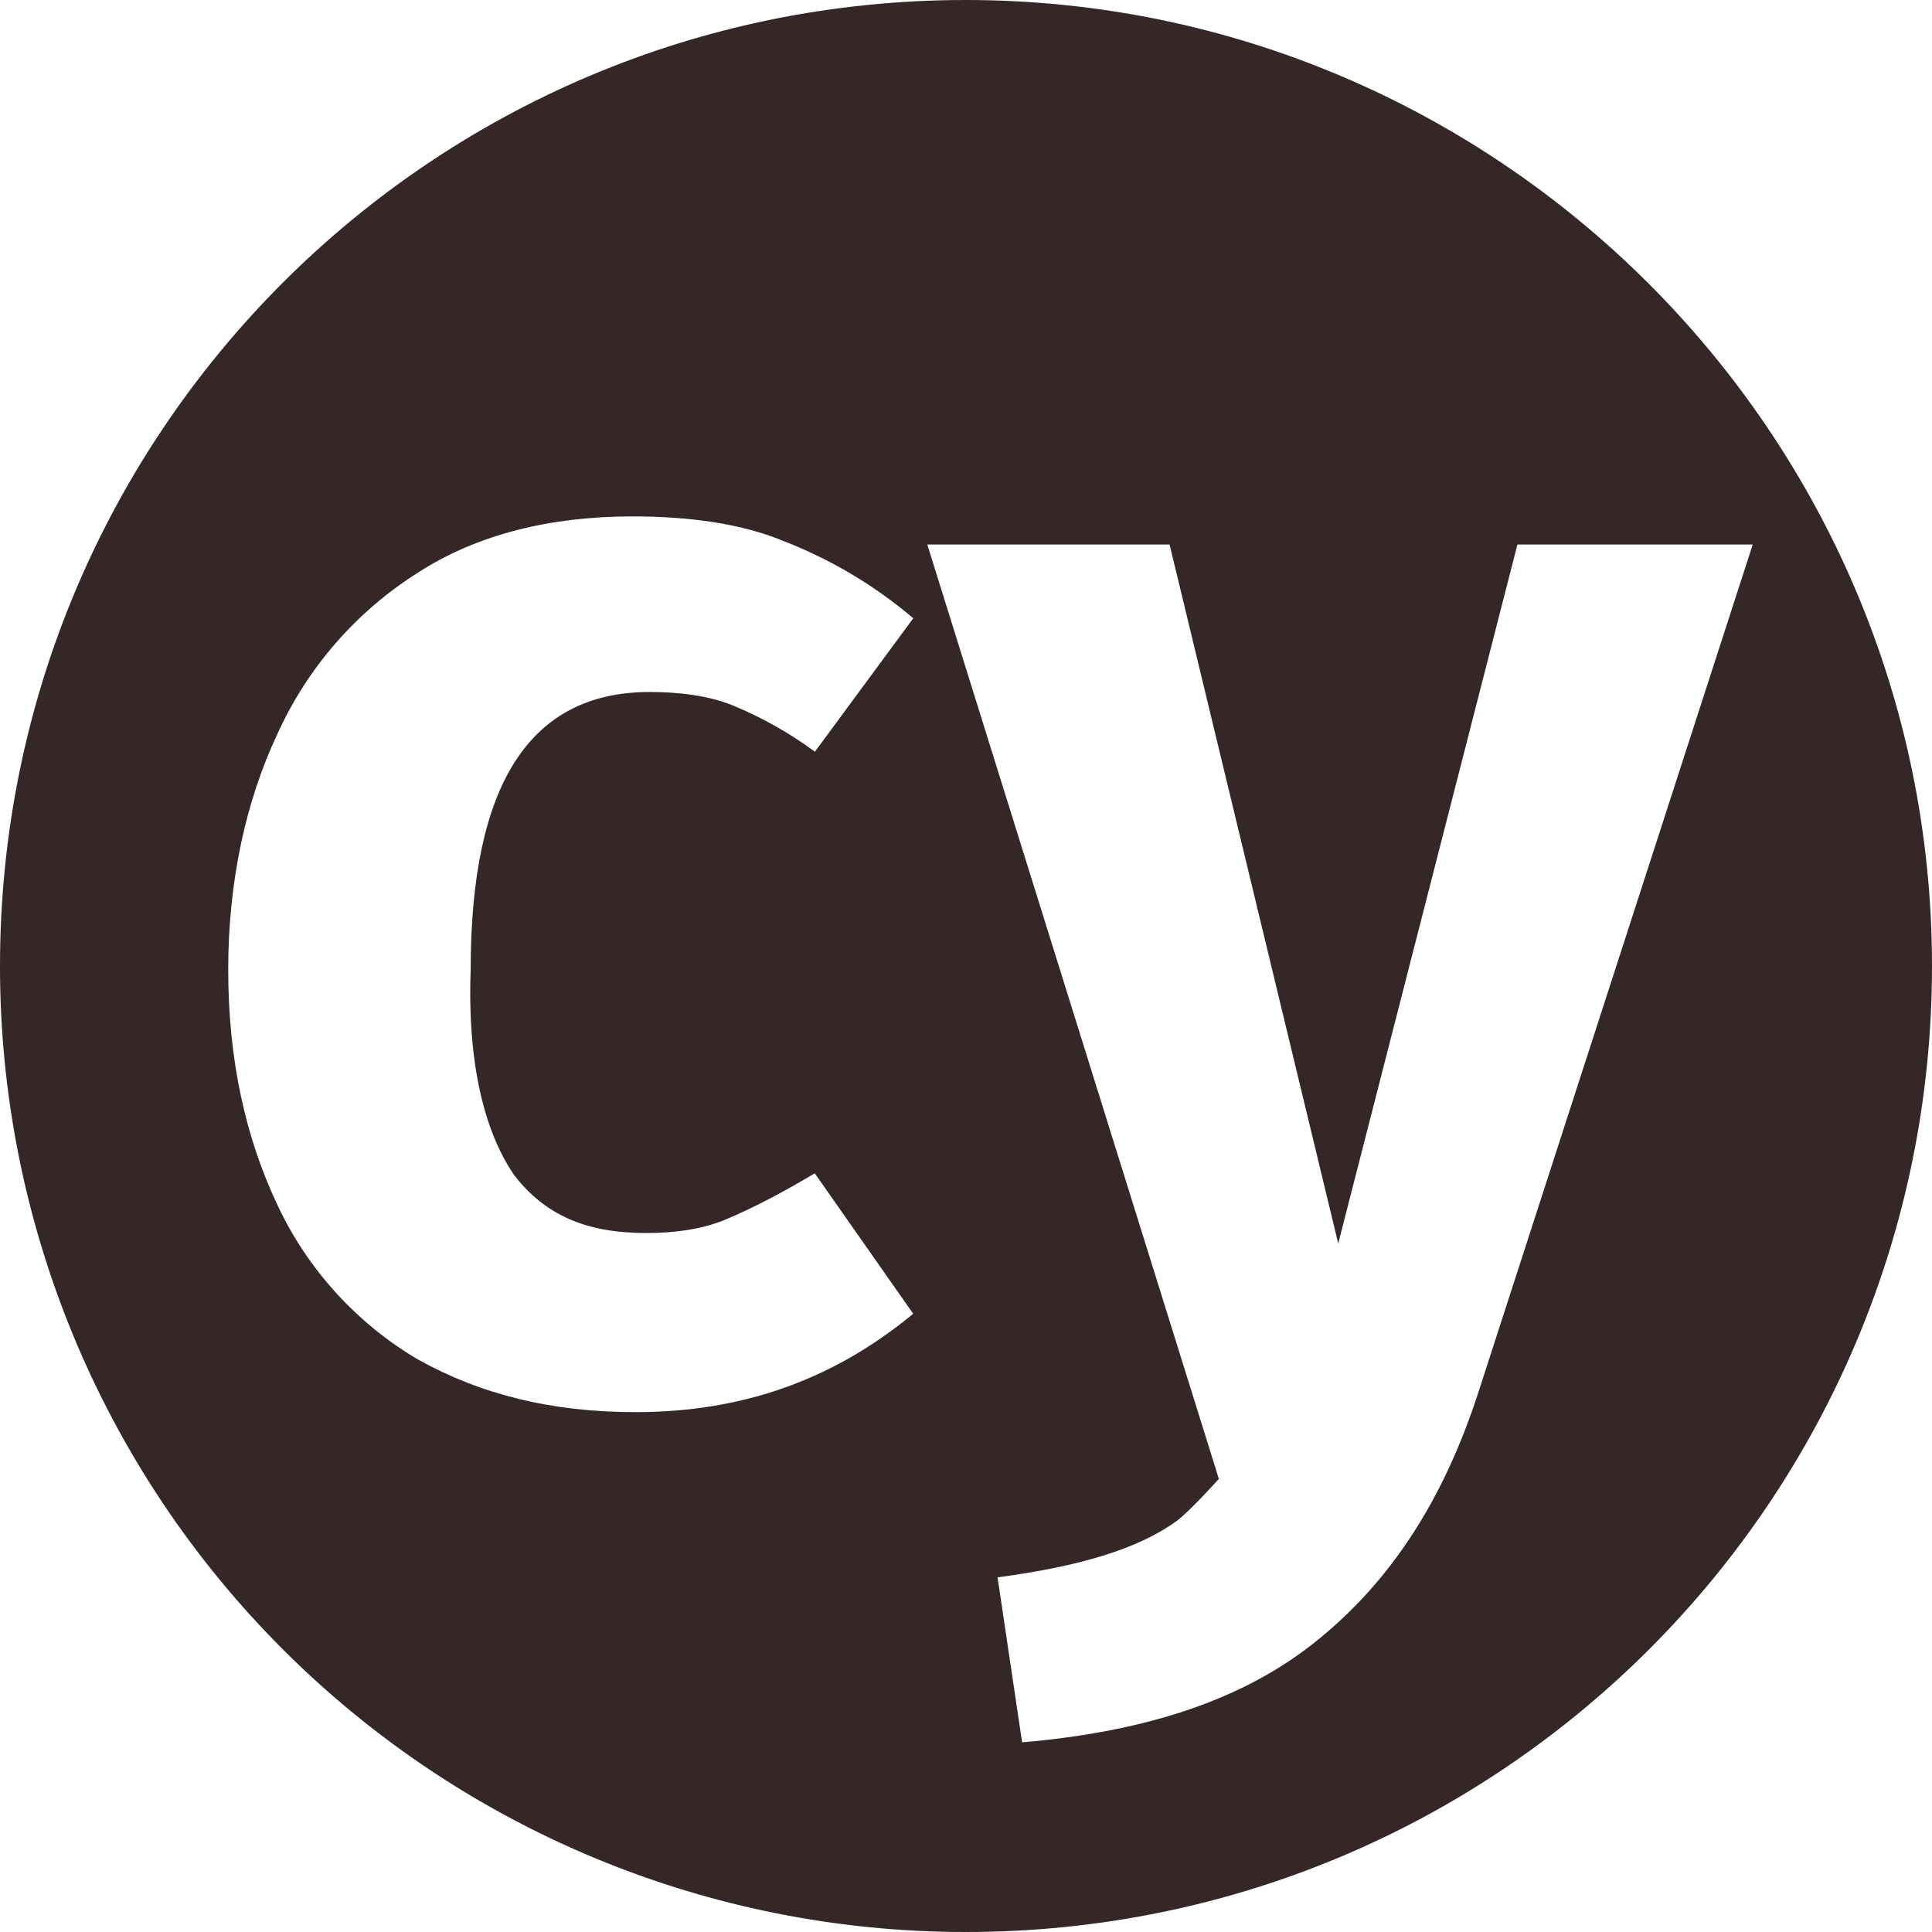
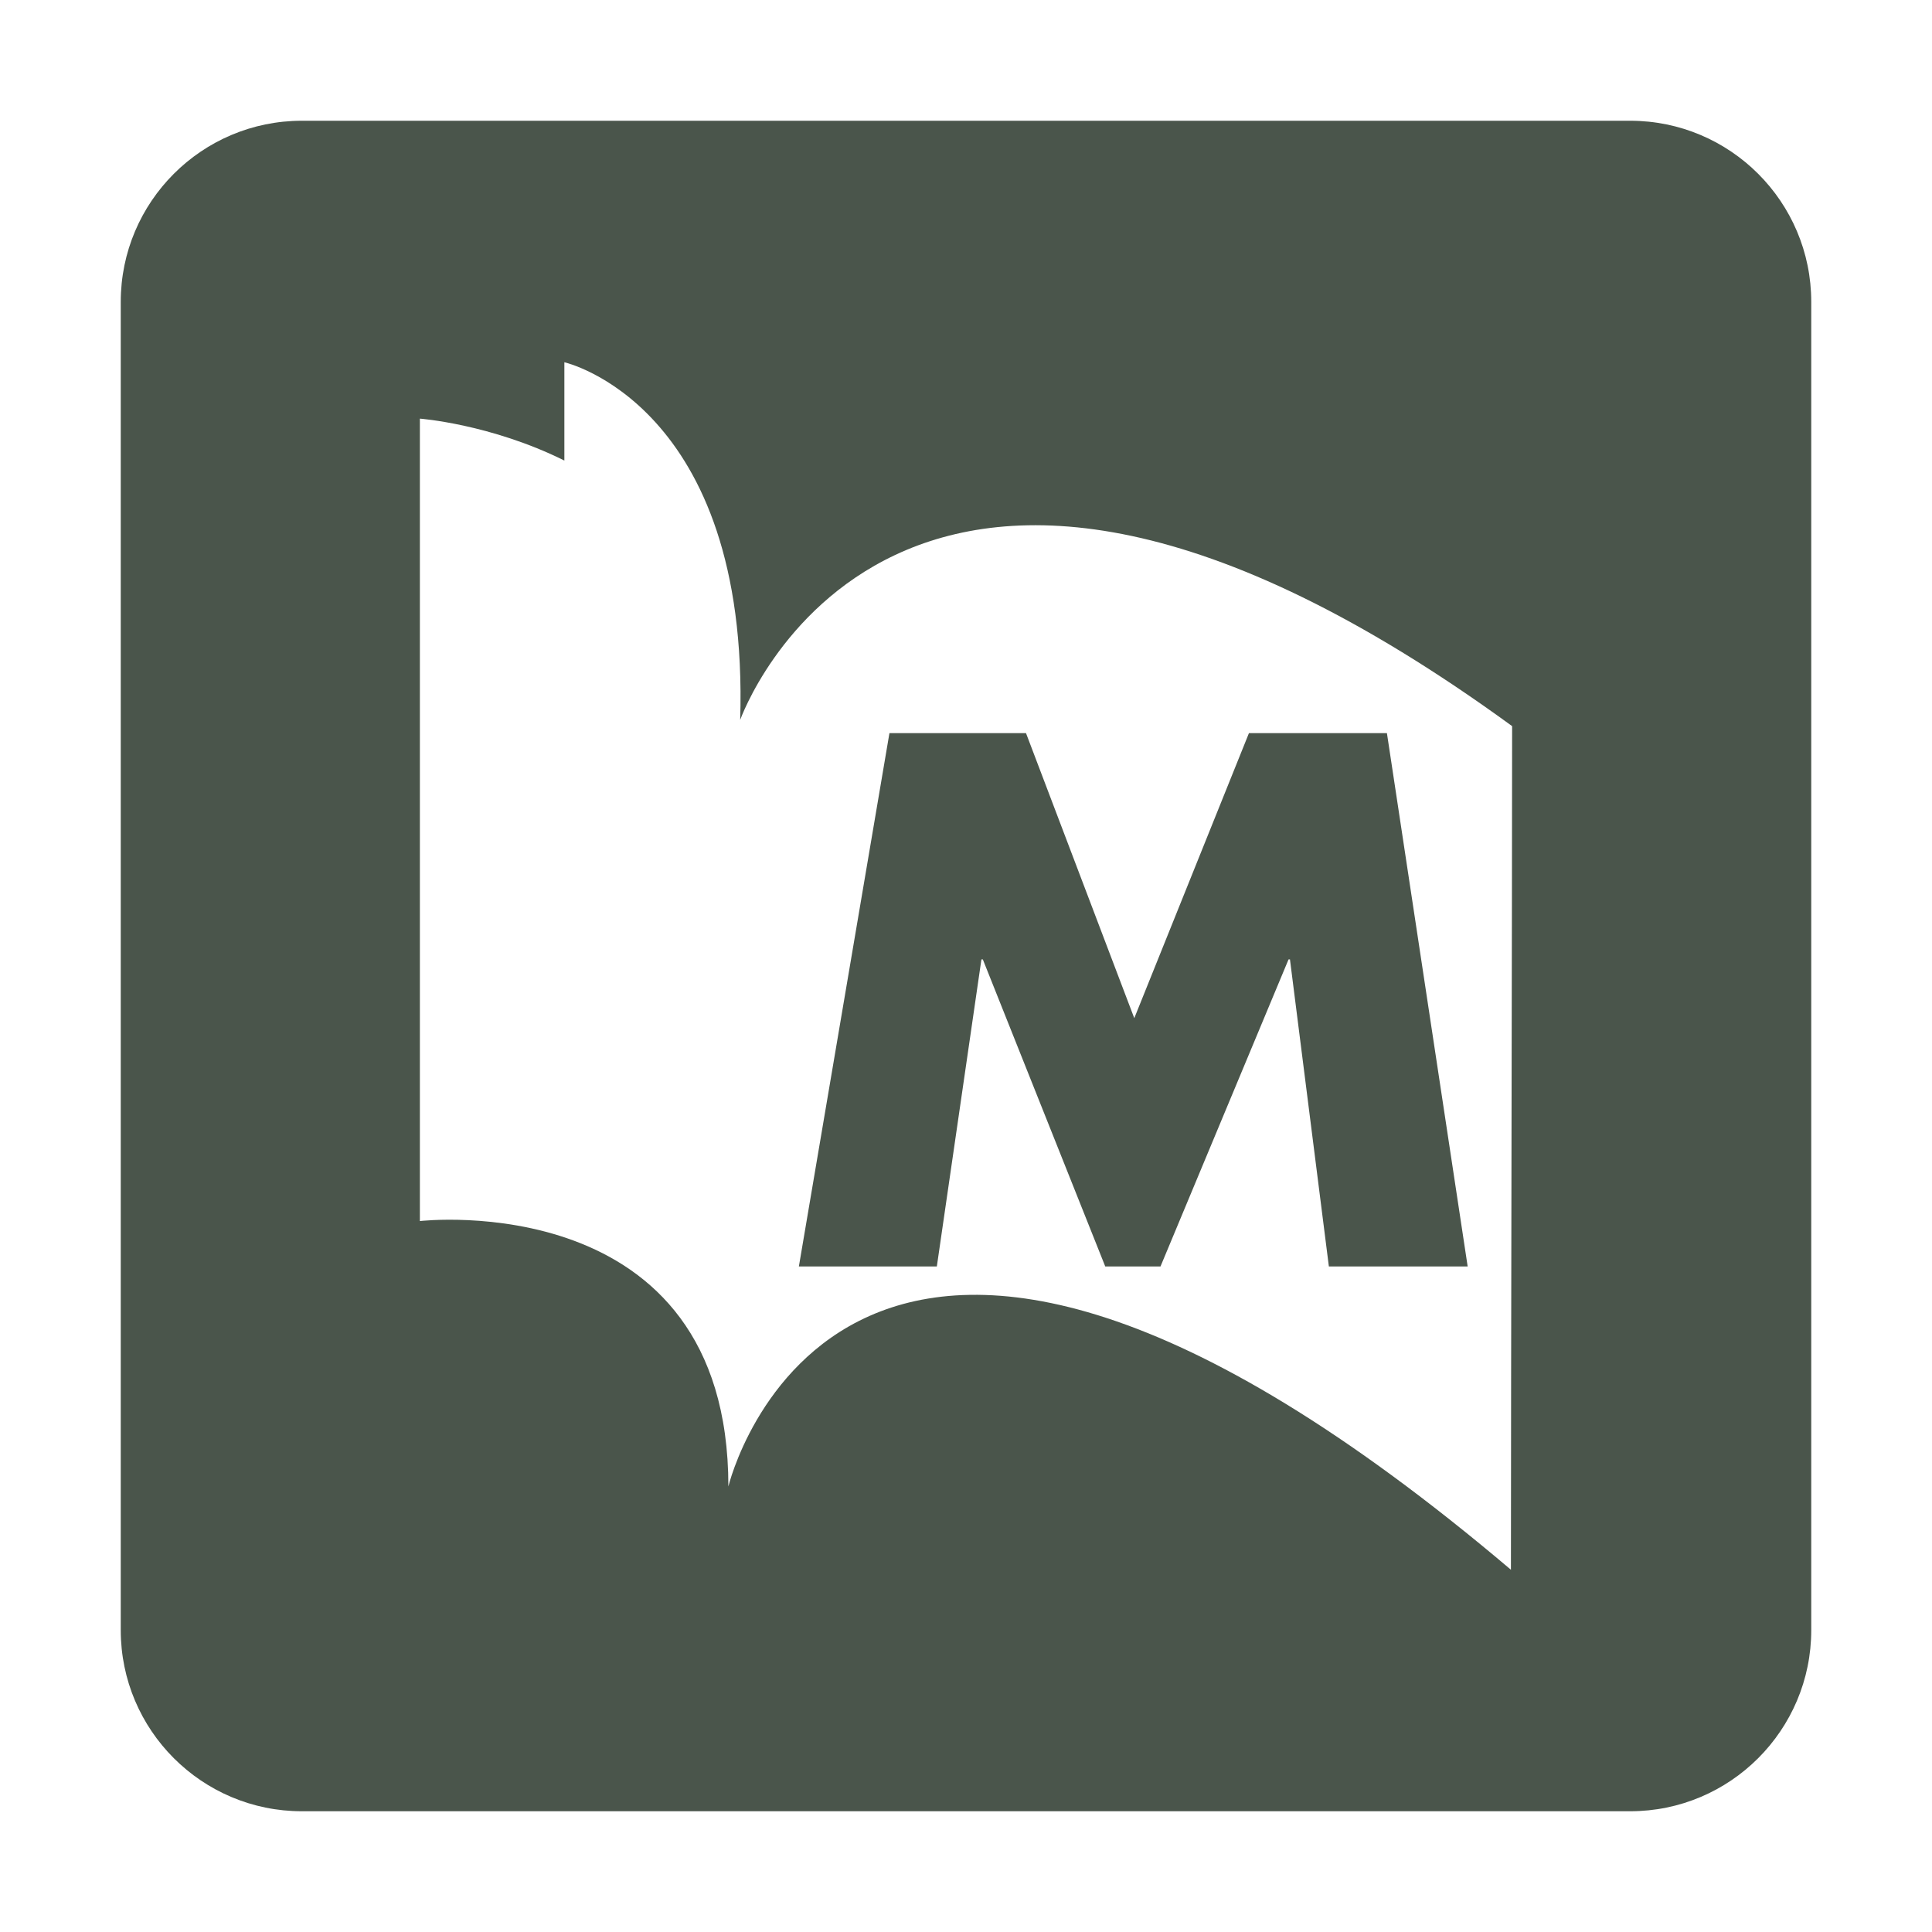
- <svg xmlns="http://www.w3.org/2000/svg" width="75" height="75" viewBox="0 0 24 24">
-   <path fill="#352728" d="M11.998 0C5.366 0 0 5.367 0 12a11.992 11.992 0 0 0 12 12c6.633 0 12-5.367 12-12c-.001-6.633-5.412-12-12.002-12zM6.37 14.575c.392.523.916.742 1.657.742c.35 0 .699-.044 1.004-.175c.306-.13.655-.306 1.09-.567l1.223 1.745c-1.003.83-2.138 1.222-3.447 1.222c-1.048 0-1.92-.218-2.705-.654a4.393 4.393 0 0 1-1.746-1.92c-.392-.83-.611-1.79-.611-2.925c0-1.09.219-2.094.61-2.923a4.623 4.623 0 0 1 1.748-2.007c.741-.48 1.657-.698 2.661-.698c.699 0 1.353.087 1.877.305a5.64 5.64 0 0 1 1.614.96l-1.222 1.658A4.786 4.786 0 0 0 9.12 8.77c-.305-.13-.698-.174-1.048-.174c-1.483 0-2.225 1.134-2.225 3.446c-.043 1.18.175 2.008.524 2.532H6.37zm12 2.705c-.436 1.353-1.091 2.357-2.008 3.098c-.916.743-2.138 1.135-3.665 1.266l-.305-2.05c1.003-.132 1.745-.35 2.225-.7c.174-.13.524-.523.524-.523L11.519 6.764h3.01l2.095 8.683l2.226-8.683h2.923L18.37 17.28z" />
+ <svg xmlns="http://www.w3.org/2000/svg" width="75" height="75" viewBox="0 0 448 512">
+   <path fill="#4a554b" d="M48 32C21.5 32 0 53.5 0 80v352c0 26.5 21.5 48 48 48h352c26.5 0 48-21.5 48-48V80c0-26.5-21.5-48-48-48H48zm69.564 64s49.092 11.125 46.596 94.781c0 0 41.47-117.171 204.567 1.649c0 42.788-.315 172.242-.315 223.57c-176.897-149.88-207.385-22.068-207.385-22.068c0-79.856-81.754-70.34-81.754-70.34v-212.65s18.756 1.402 38.291 11.11V96zm86.147 98.283l-24.002 141.35h36.562l11.815-81.38h.373l32.447 81.38h14.633l33.94-81.38h.373l10.314 81.38h36.783l-21.402-141.35h-36.563l-30.388 75.541l-28.696-75.54h-36.19z" />
</svg>
